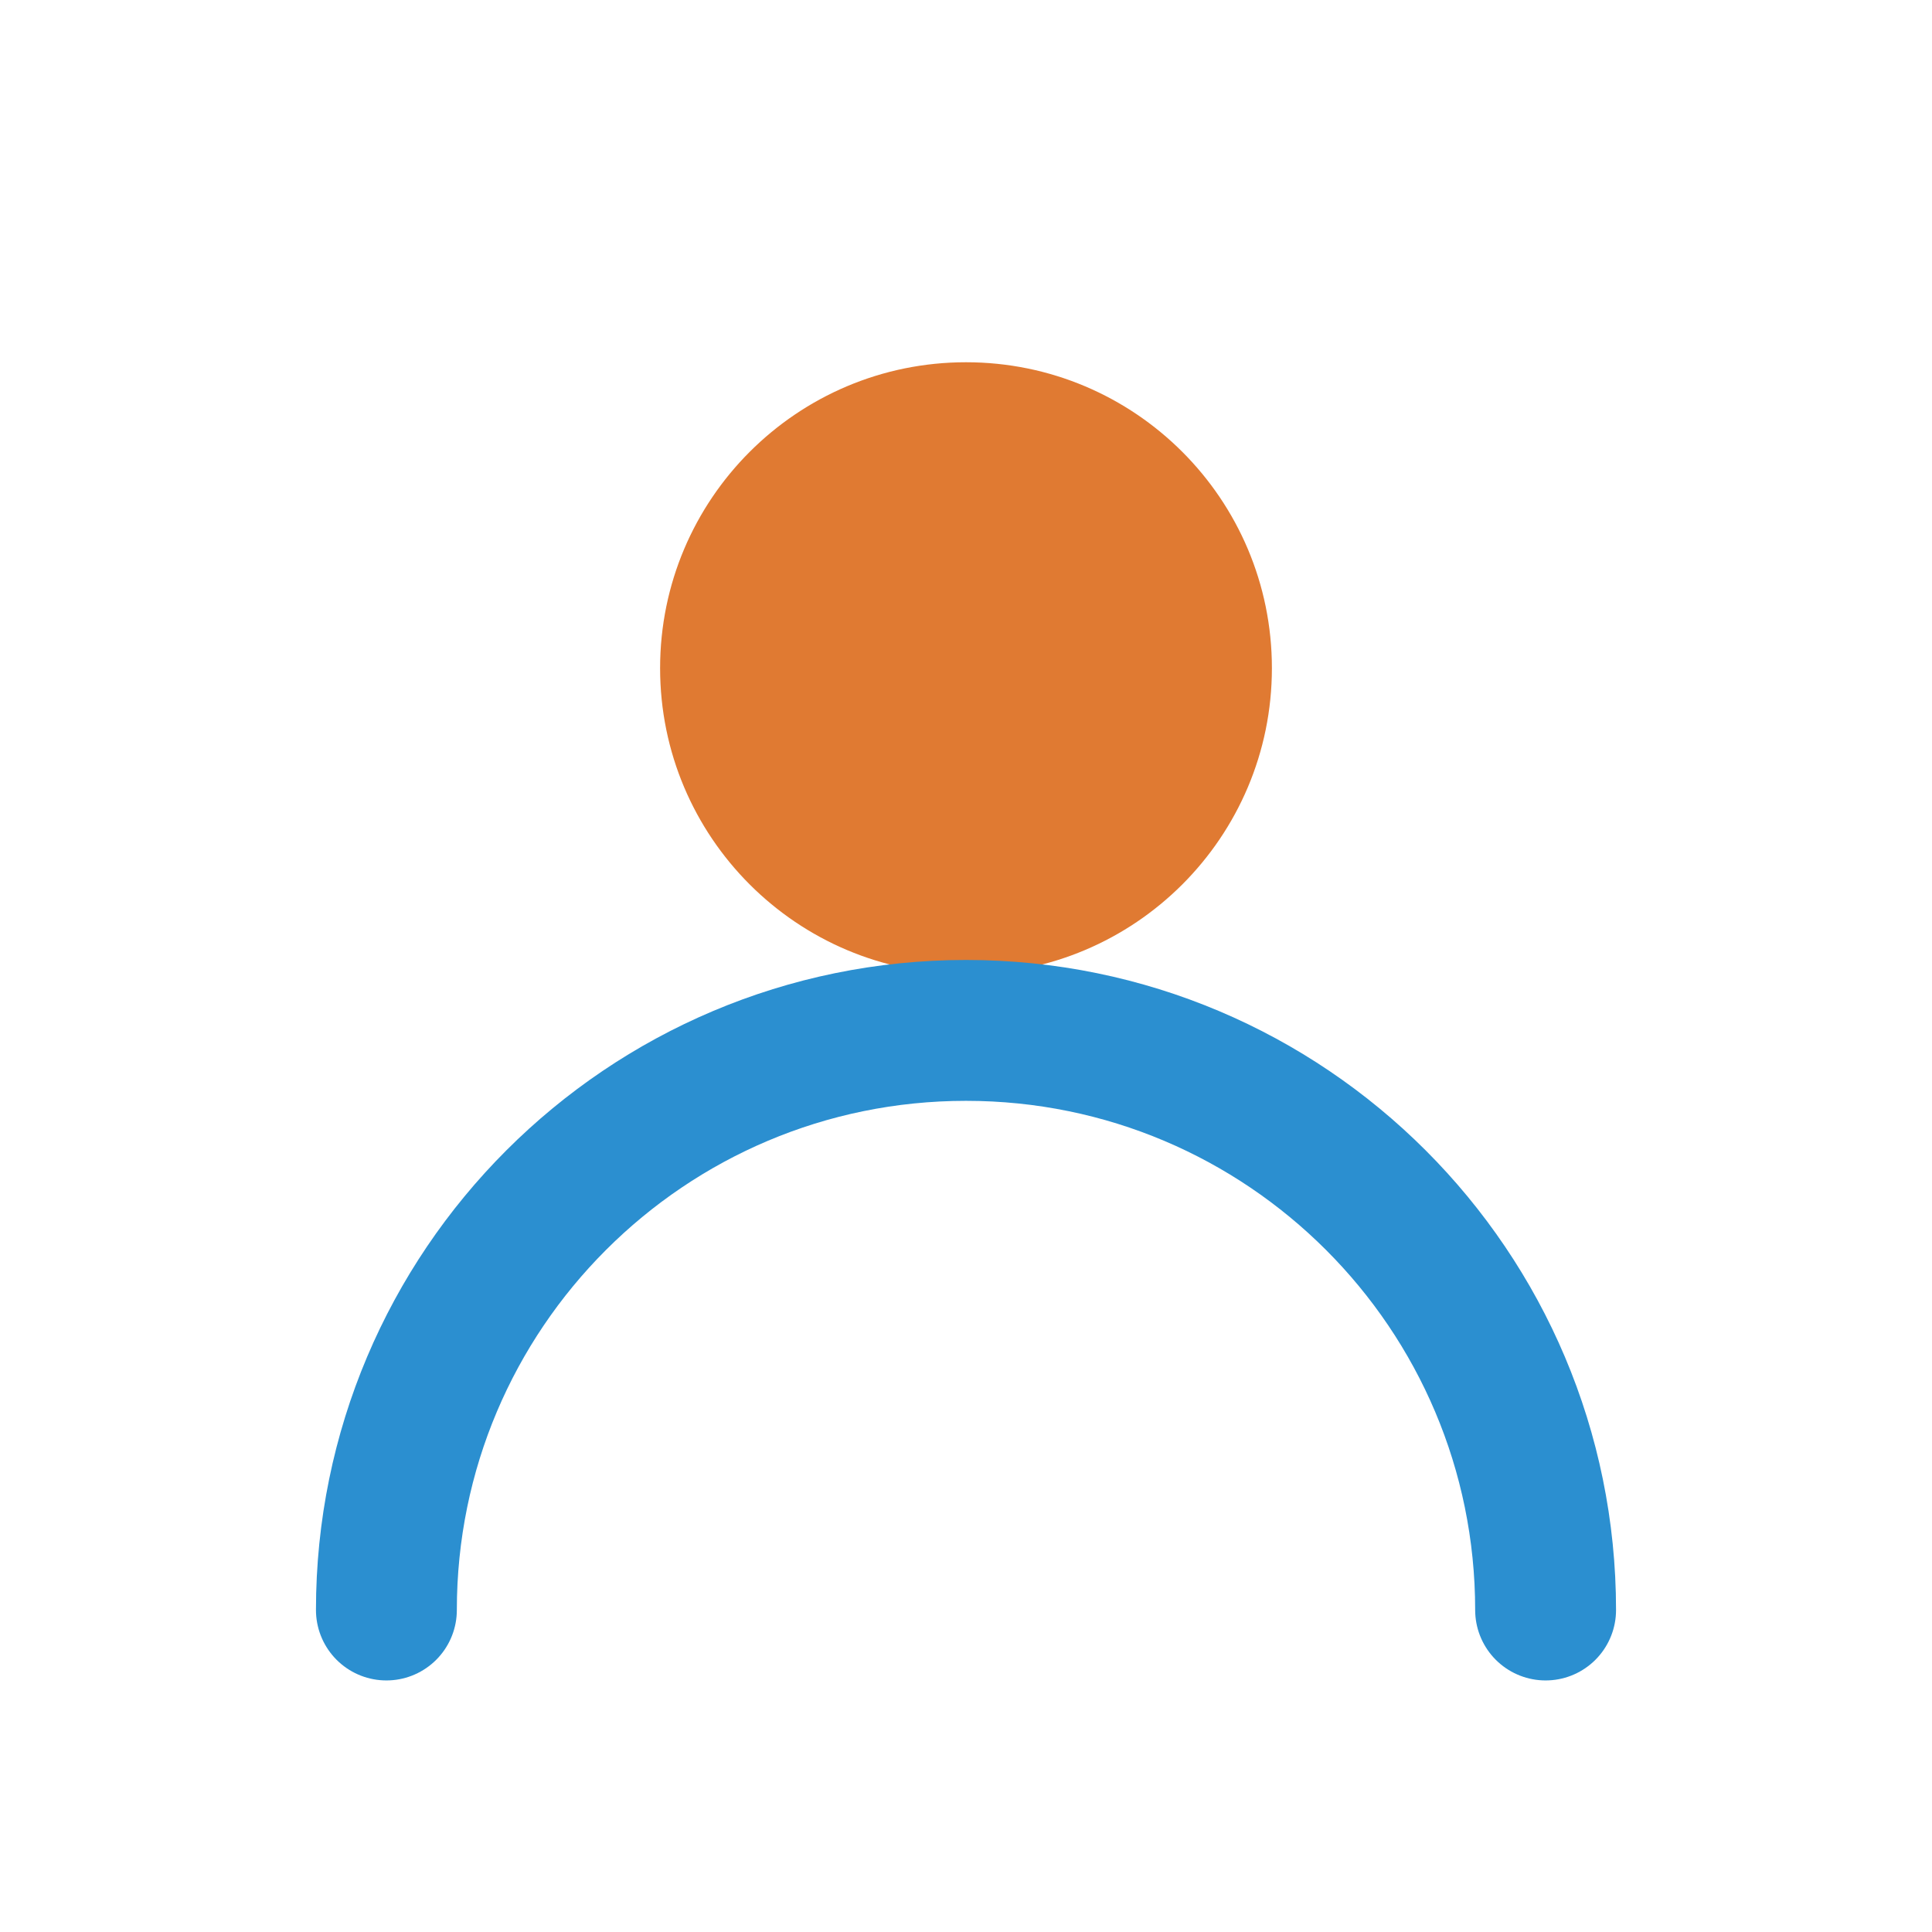
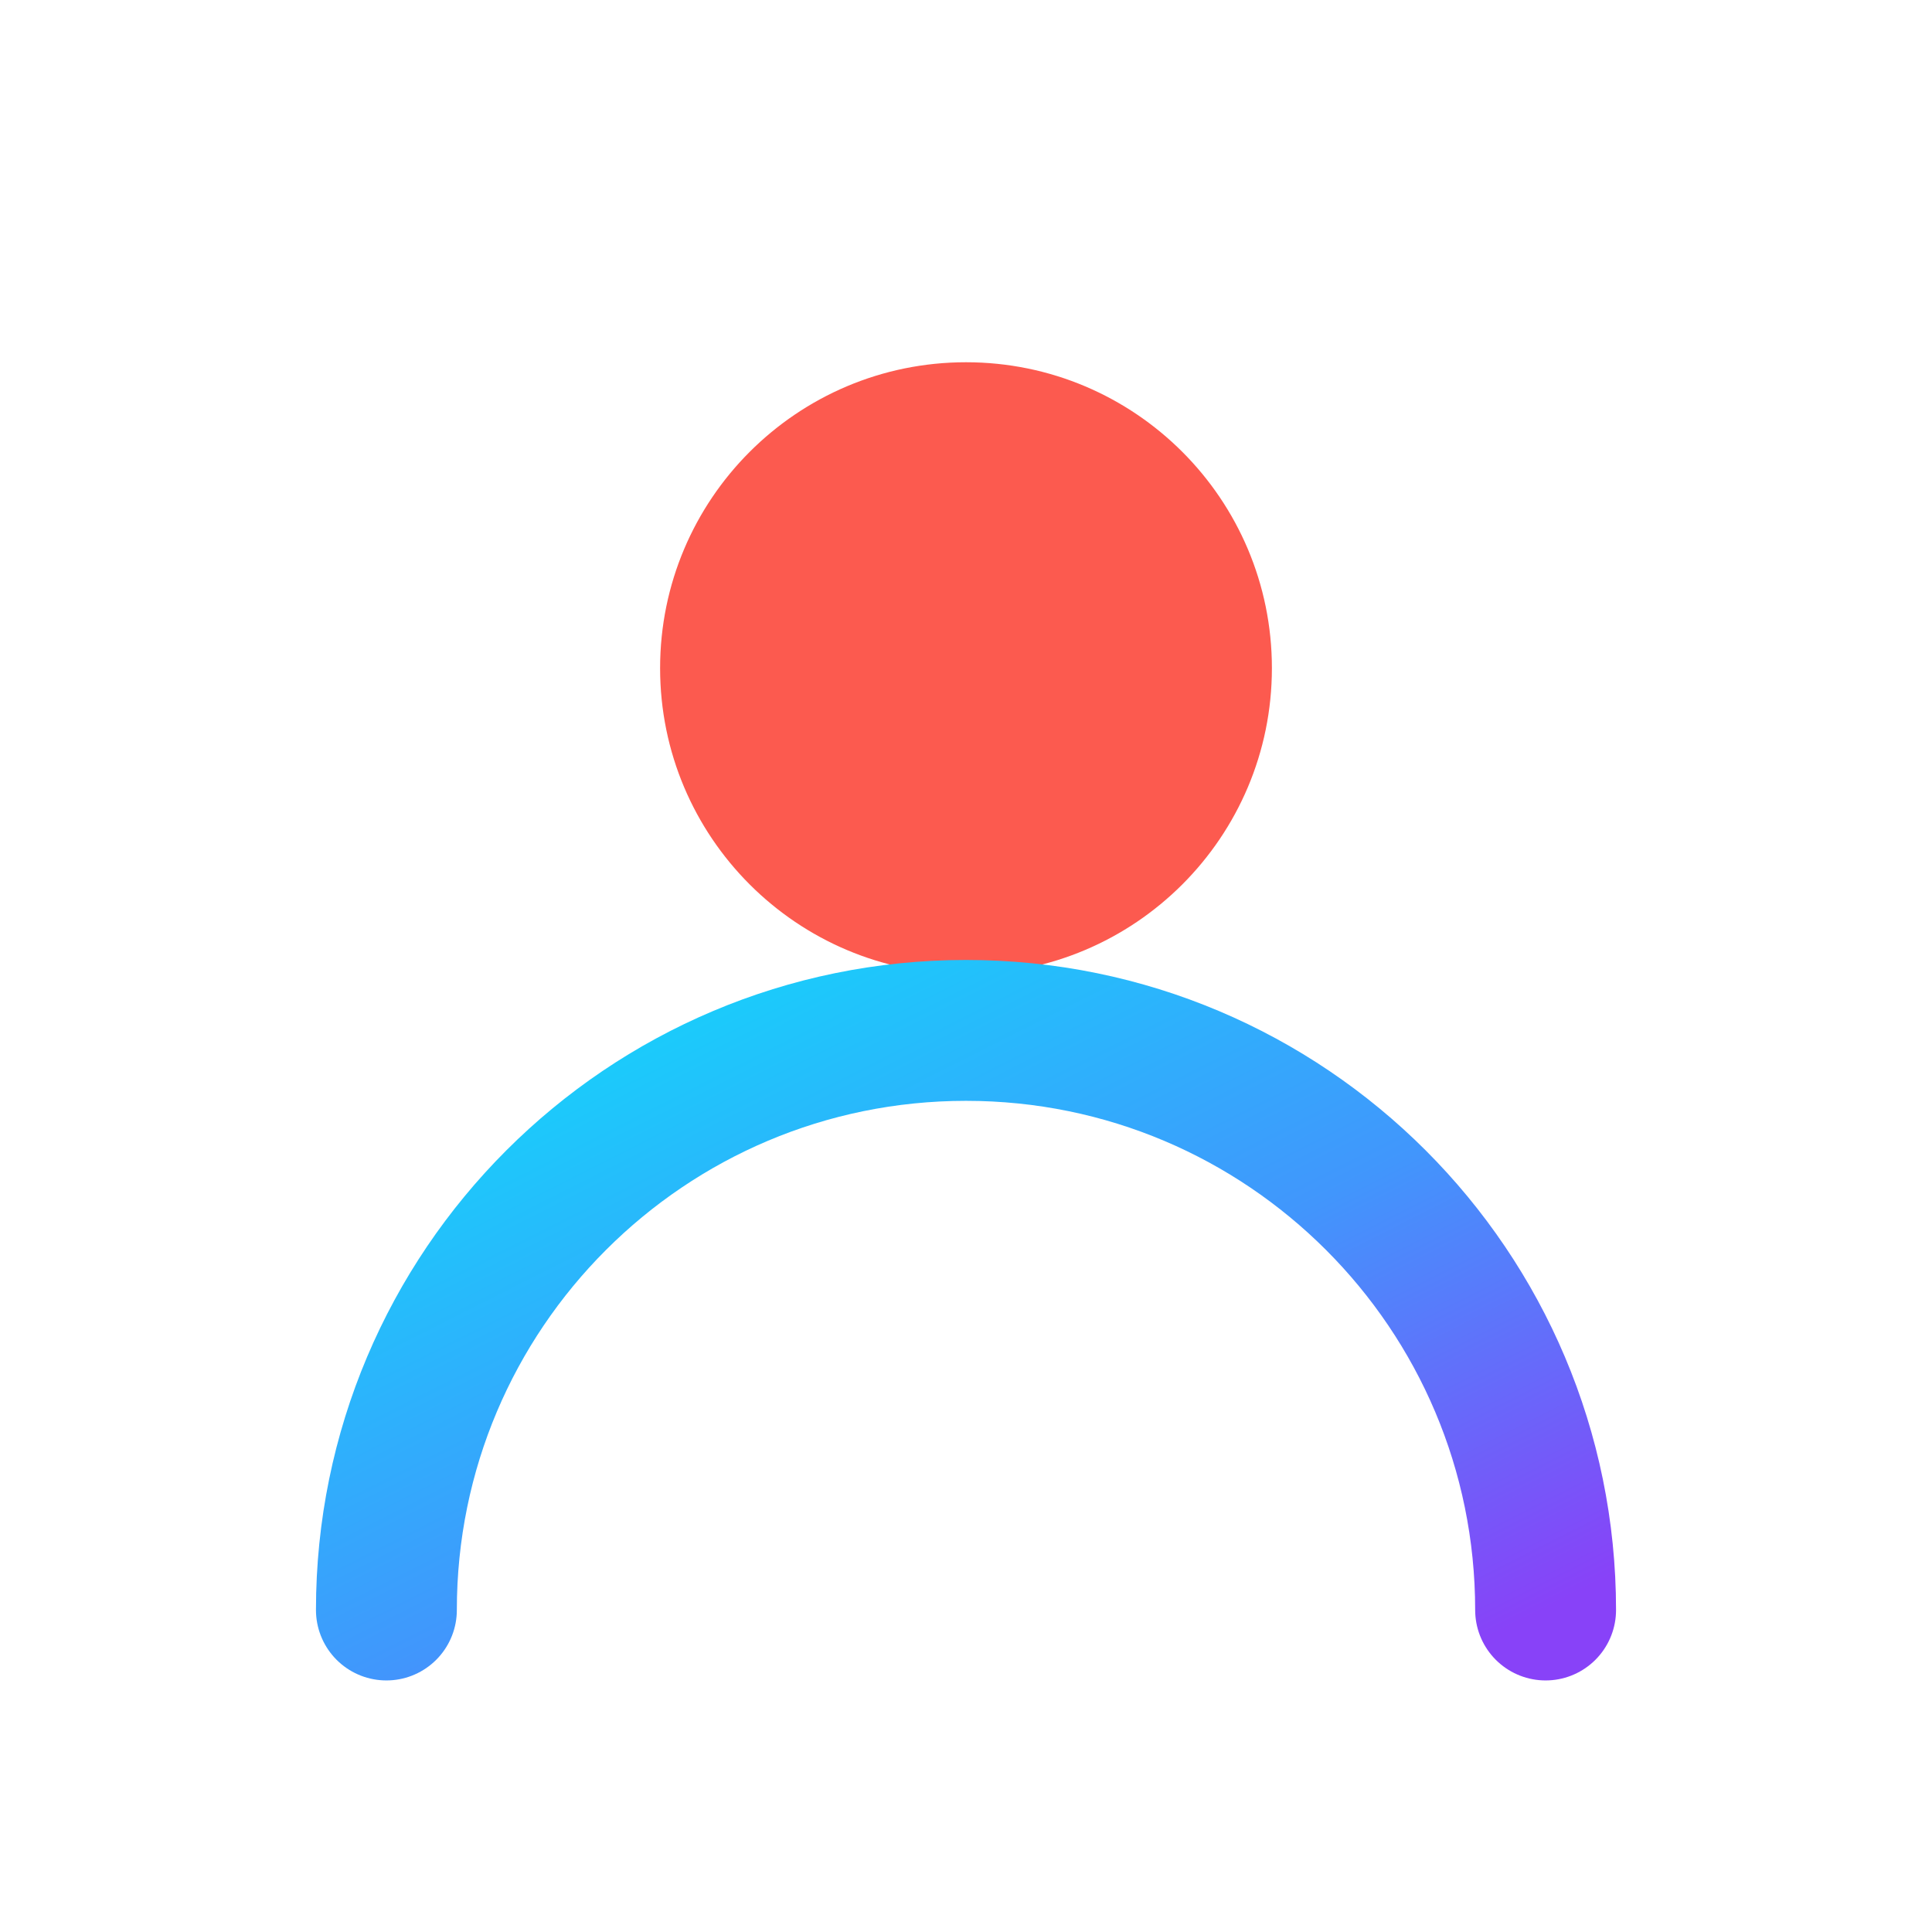
<svg xmlns="http://www.w3.org/2000/svg" width="24" height="24" viewBox="0 0 24 24">
-   <defs />
-   <circle cx="12" cy="8.3" r="3.8" fill="#e07a32" />
-   <path d="M4.8 20a7.2 7.2 0 0 1 14.4 0" fill="none" stroke="#2b8fd0" stroke-width="1.75" stroke-linecap="round" stroke-linejoin="round" />
+   <defs>
+     <linearGradient id="nav-cloud" x1="0" y1="0" x2="1" y2="1">
+       <stop offset="0" stop-color="#10dafb" />
+       <stop offset=".55" stop-color="#4196fc" />
+       <stop offset="1" stop-color="#8842f8" />
+     </linearGradient>
+   </defs>
+   <circle cx="12" cy="8.3" r="3.8" fill="#fc5a4f" />
+   <path d="M4.8 20a7.2 7.2 0 0 1 14.4 0" fill="none" stroke="url(#nav-cloud)" stroke-width="1.75" stroke-linecap="round" stroke-linejoin="round" />
</svg>
